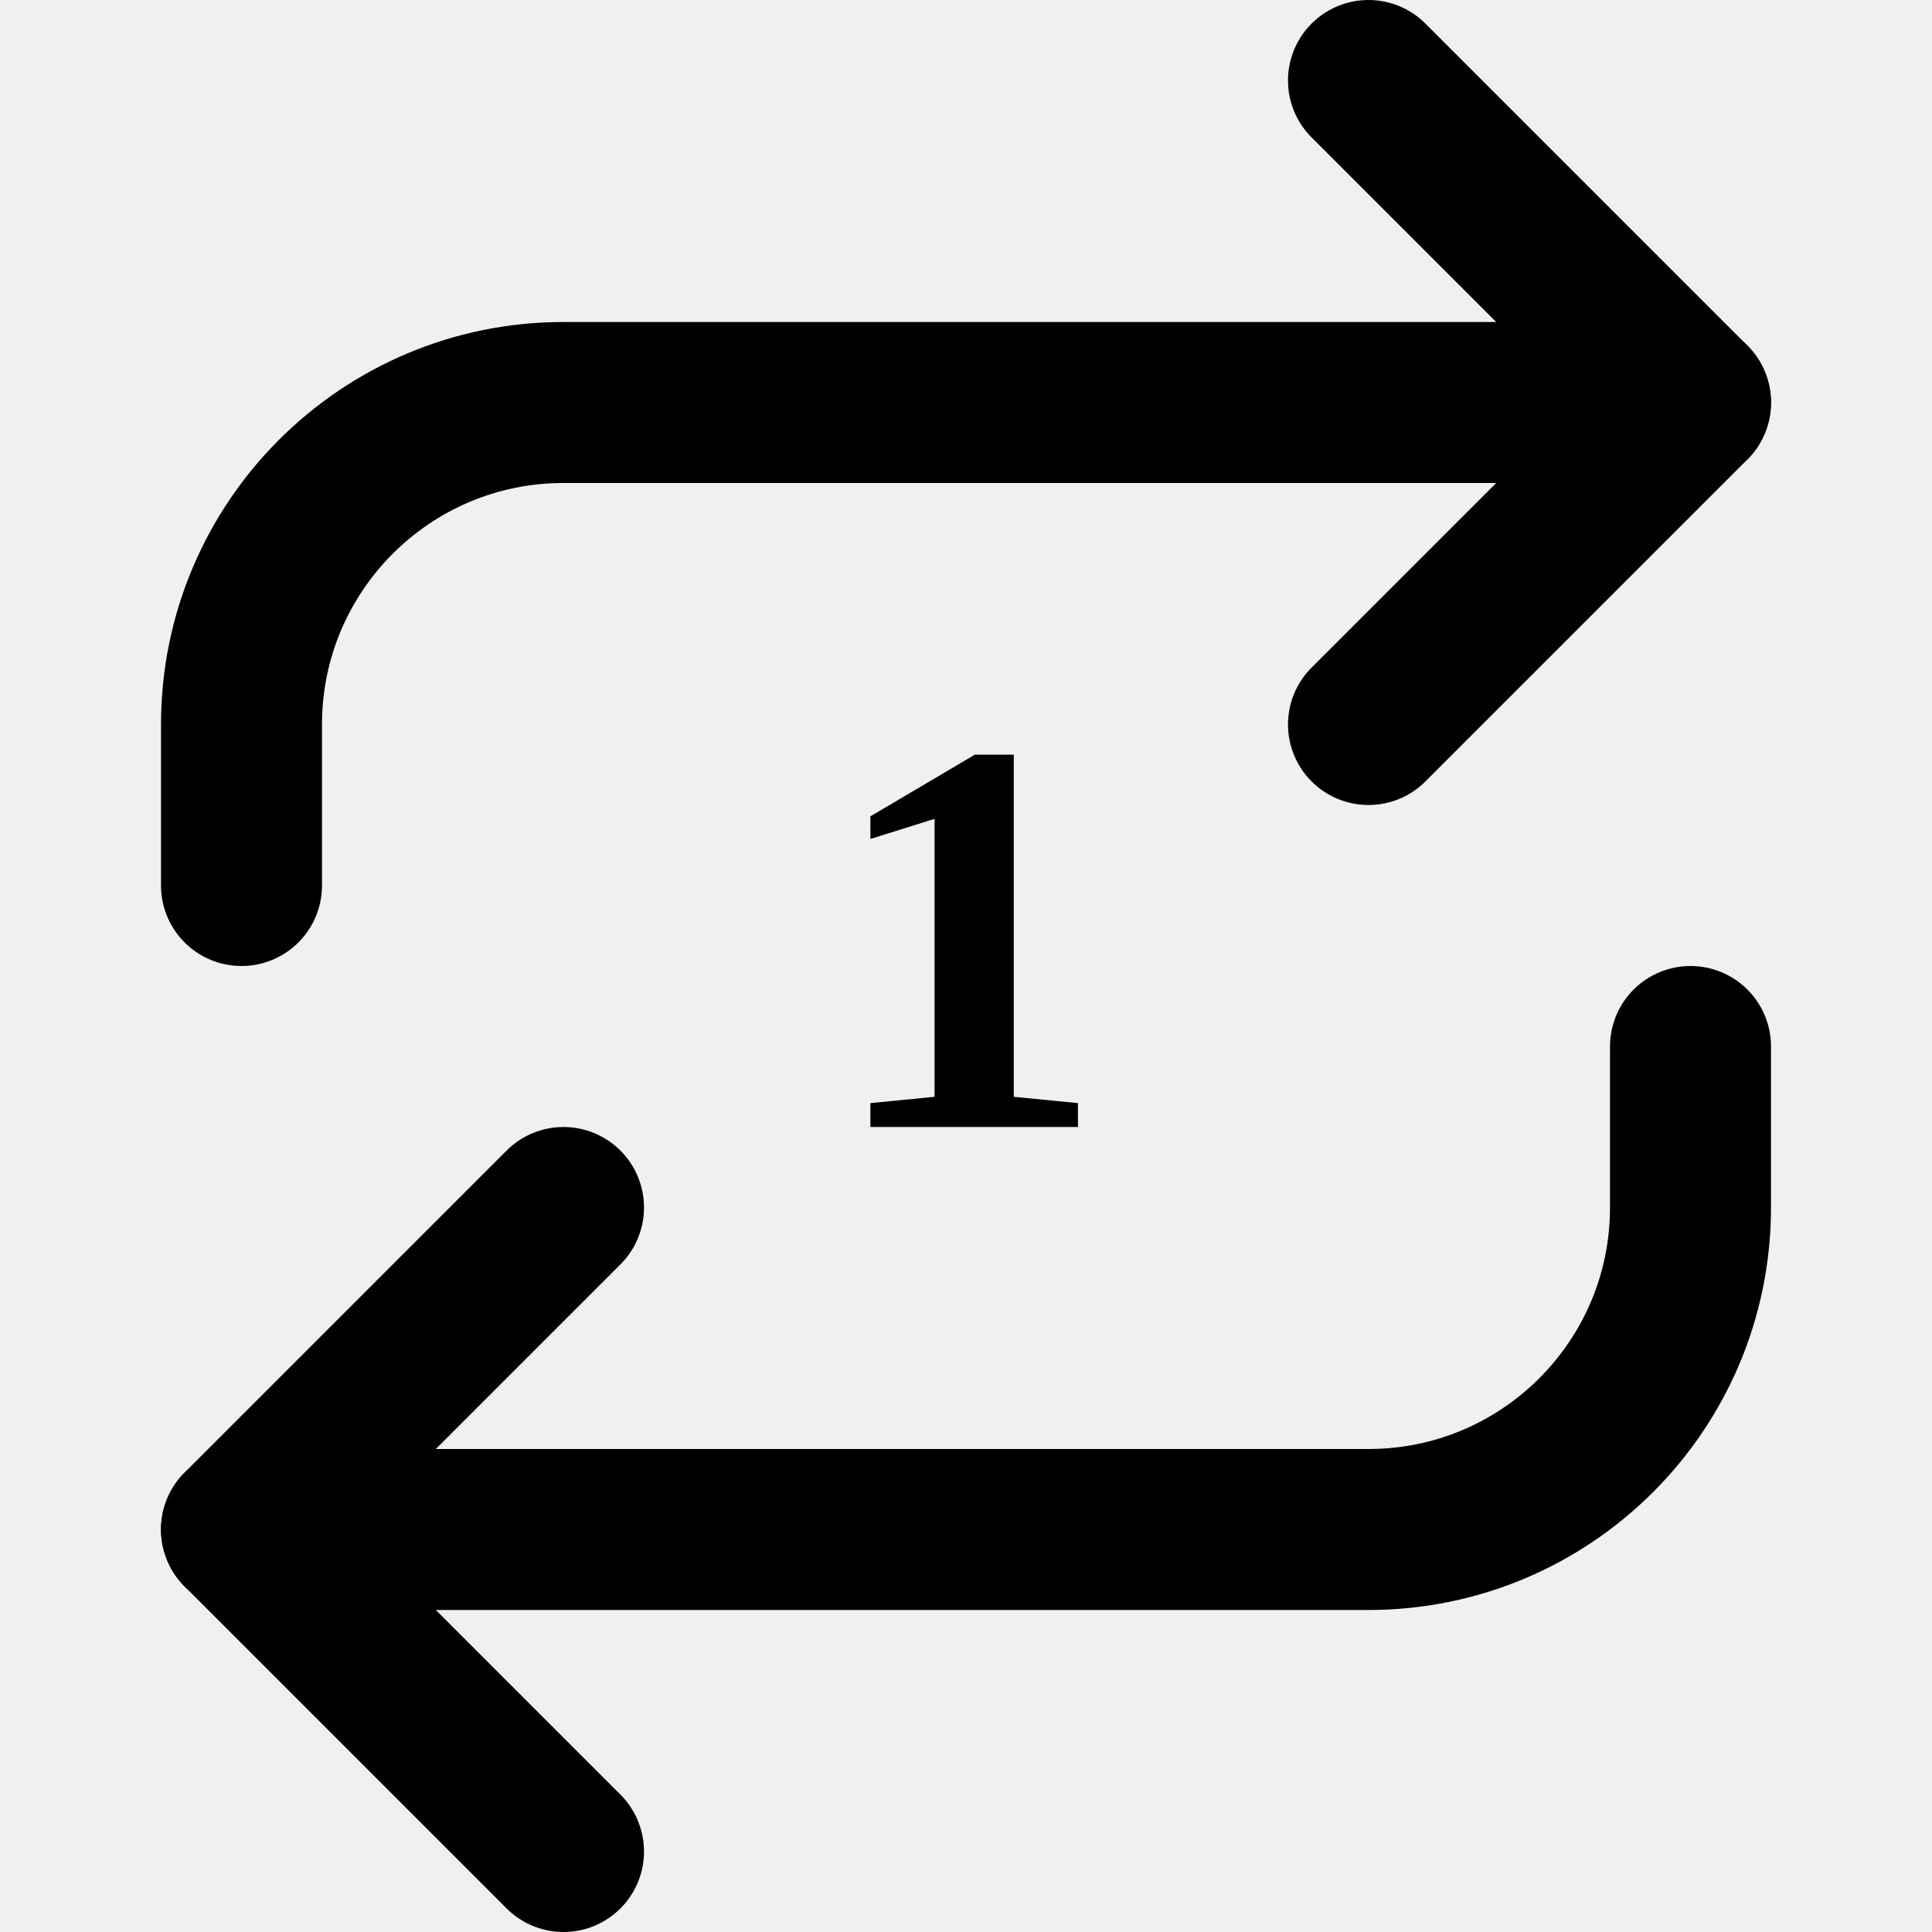
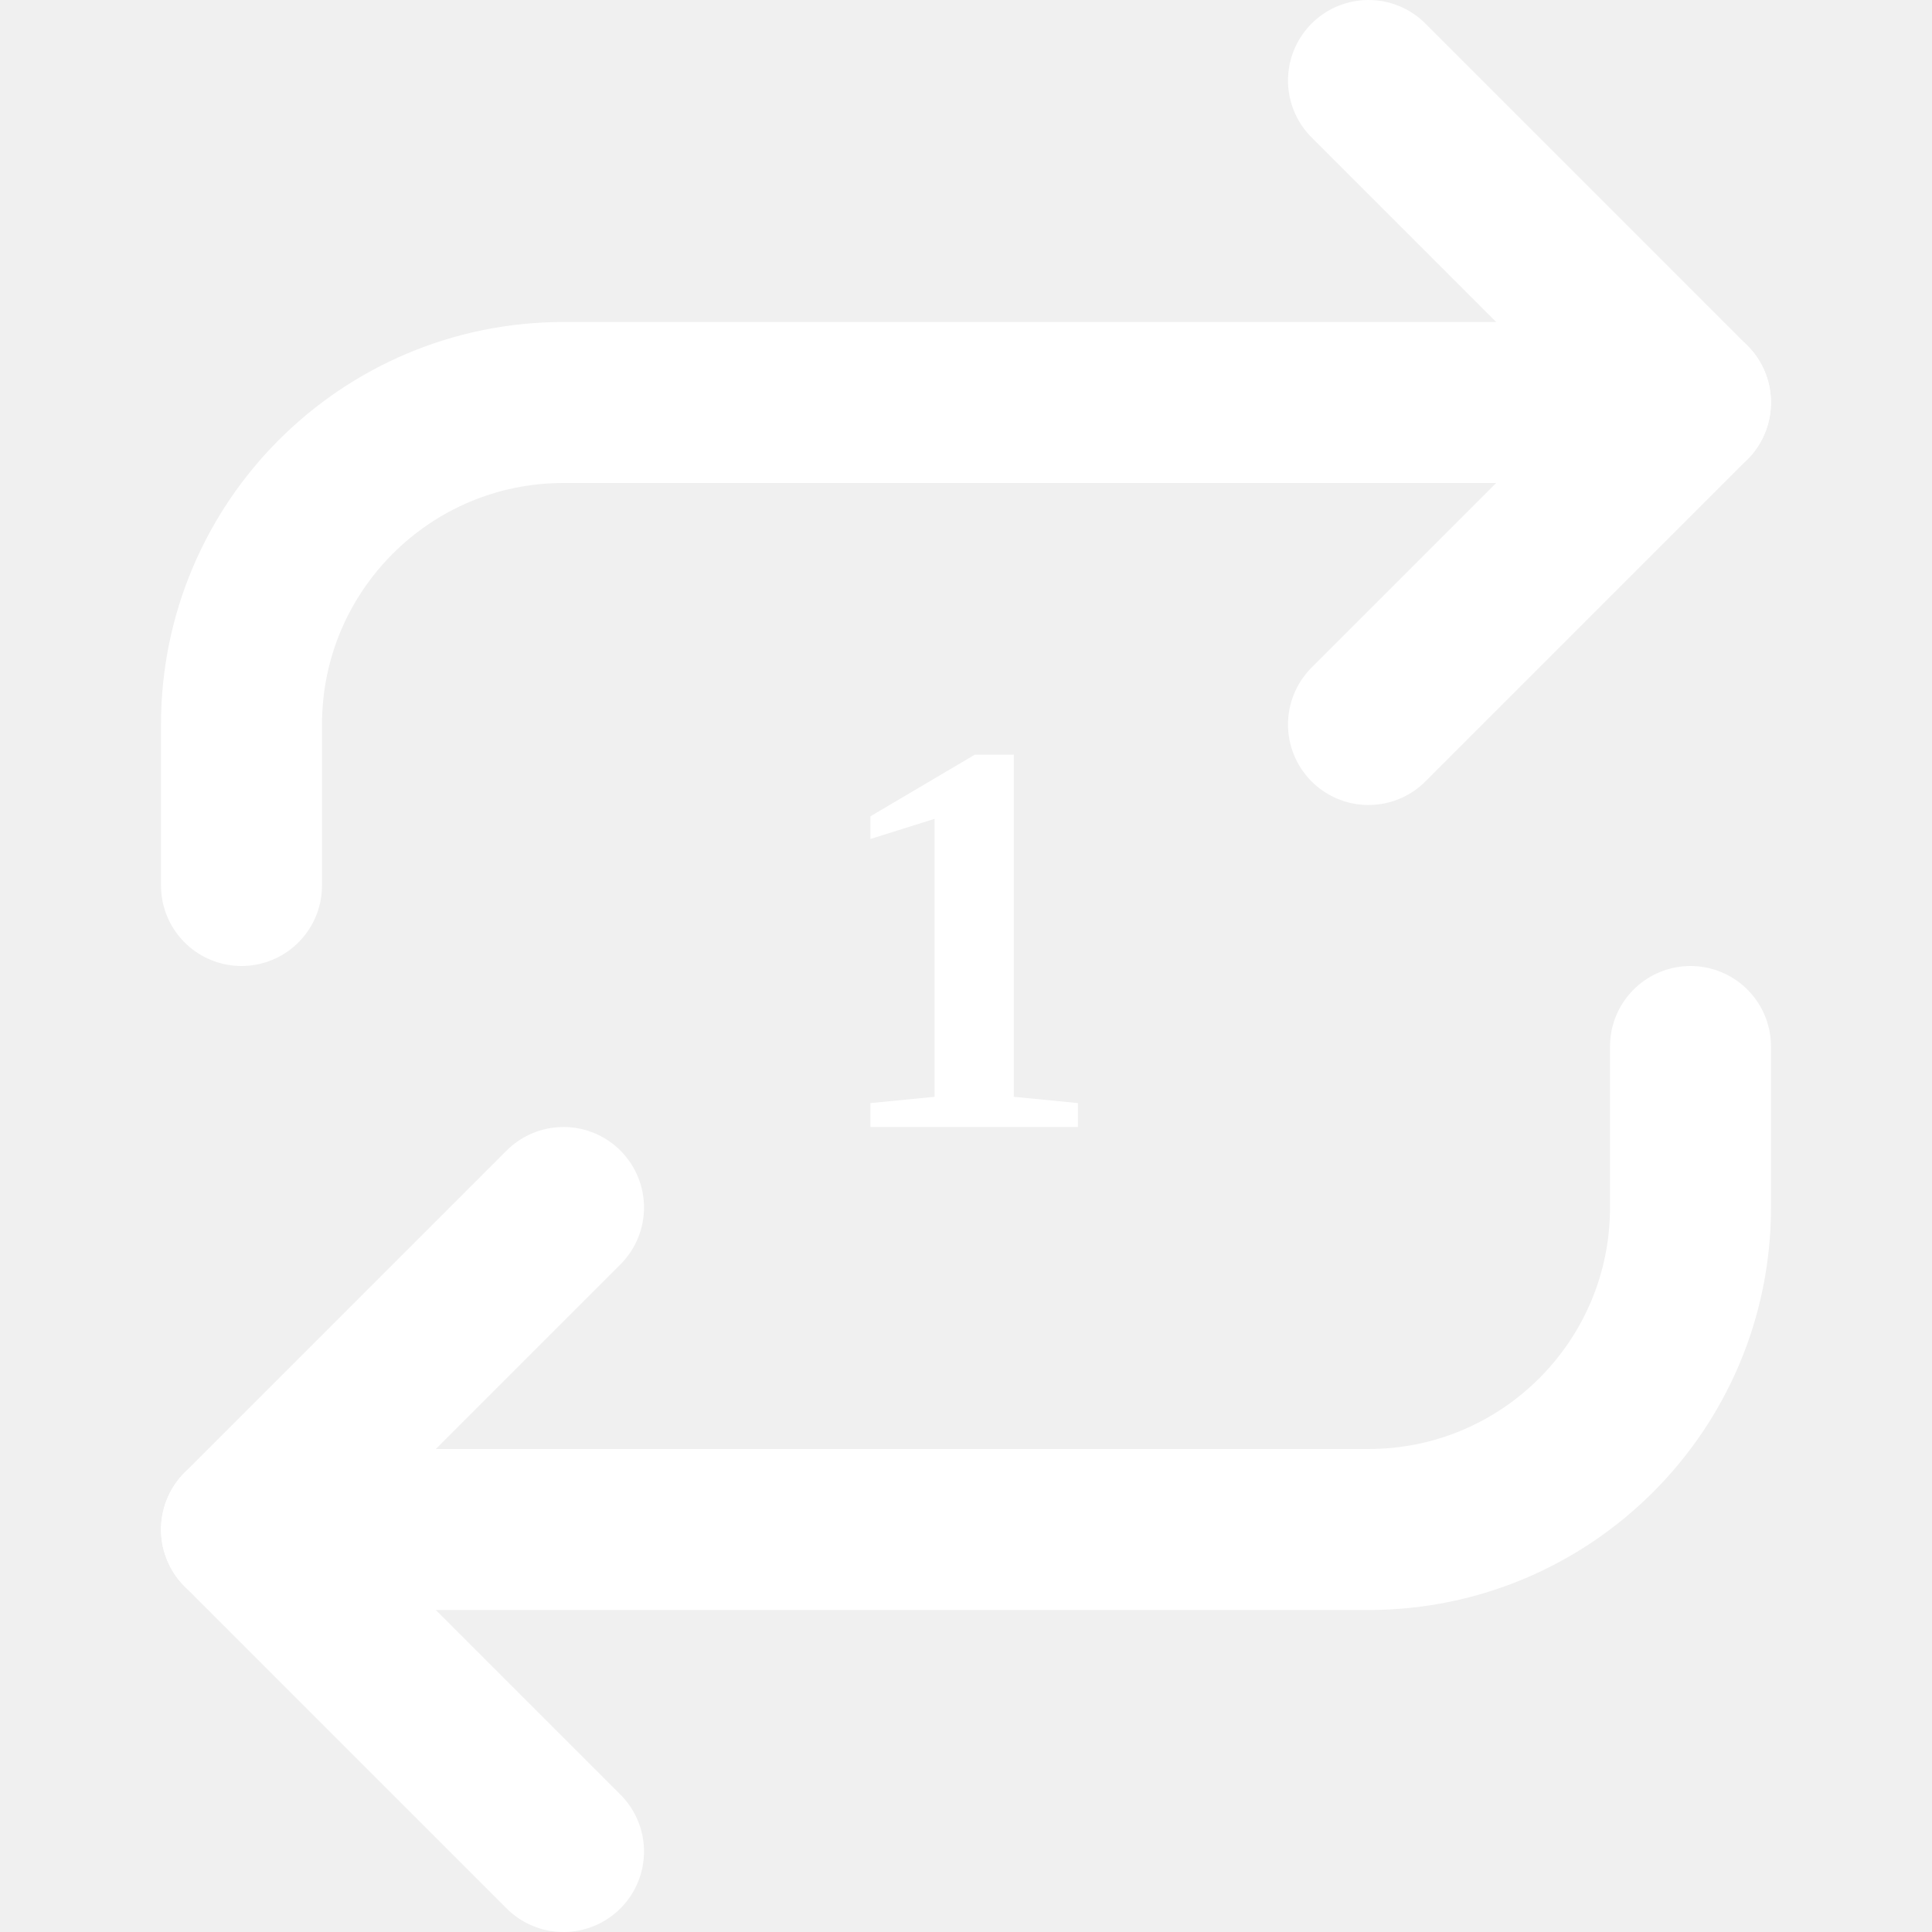
- <svg xmlns="http://www.w3.org/2000/svg" viewBox="0 0 24 24" fill="none" stroke="currentColor" stroke-width="2" stroke-linecap="round" stroke-linejoin="round">
+ <svg xmlns="http://www.w3.org/2000/svg" viewBox="0 0 24 24" fill="none" stroke="white" stroke-width="2" stroke-linecap="round" stroke-linejoin="round">
  <polyline points="17,1 21,5 17,9" />
  <path d="M3 11V9a4 4 0 0 1 4-4h14" />
  <polyline points="7,23 3,19 7,15" />
  <path d="M21 13v2a4 4 0 0 1-4 4H3" />
-   <text x="12" y="14" text-anchor="middle" font-size="7" fill="currentColor" stroke="none" font-weight="bold">1</text>
+   <text x="12" y="14" text-anchor="middle" font-size="7" fill="white" stroke="none" font-weight="bold">1</text>
</svg>
